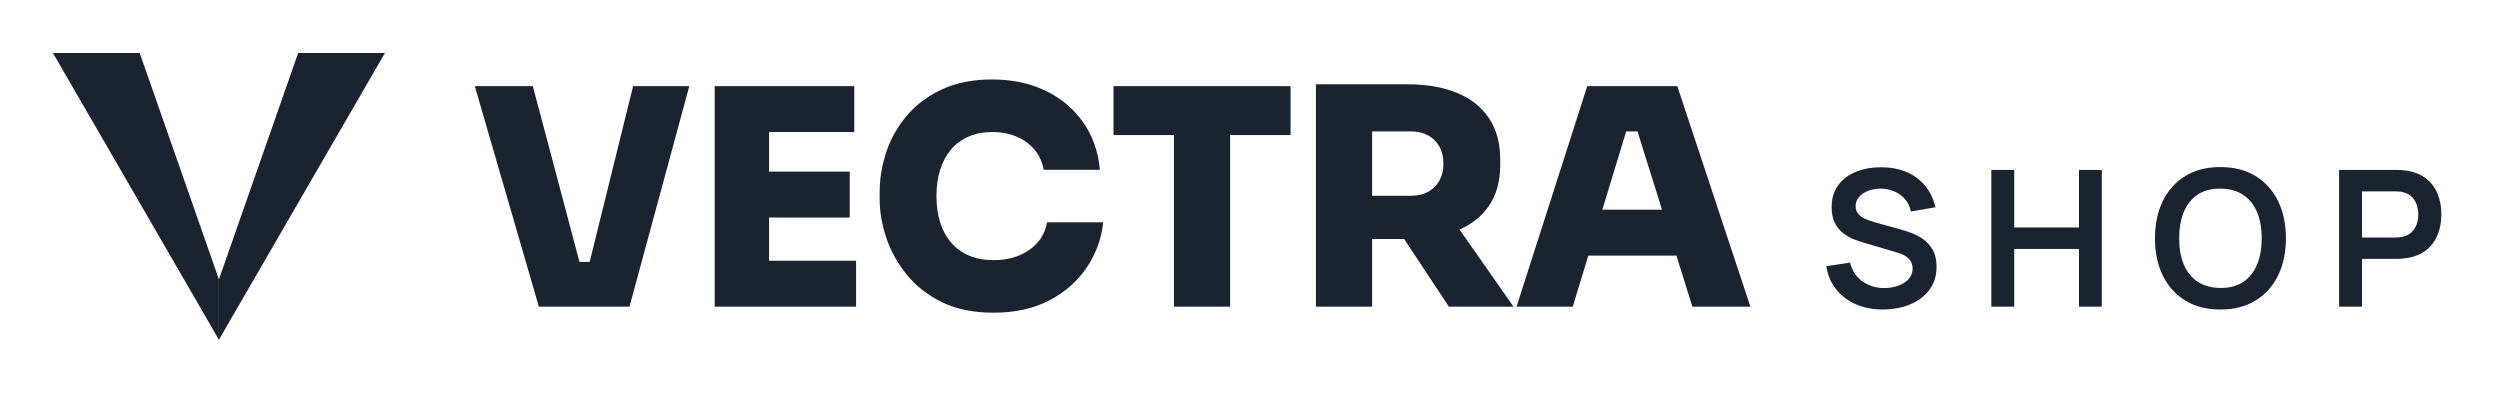
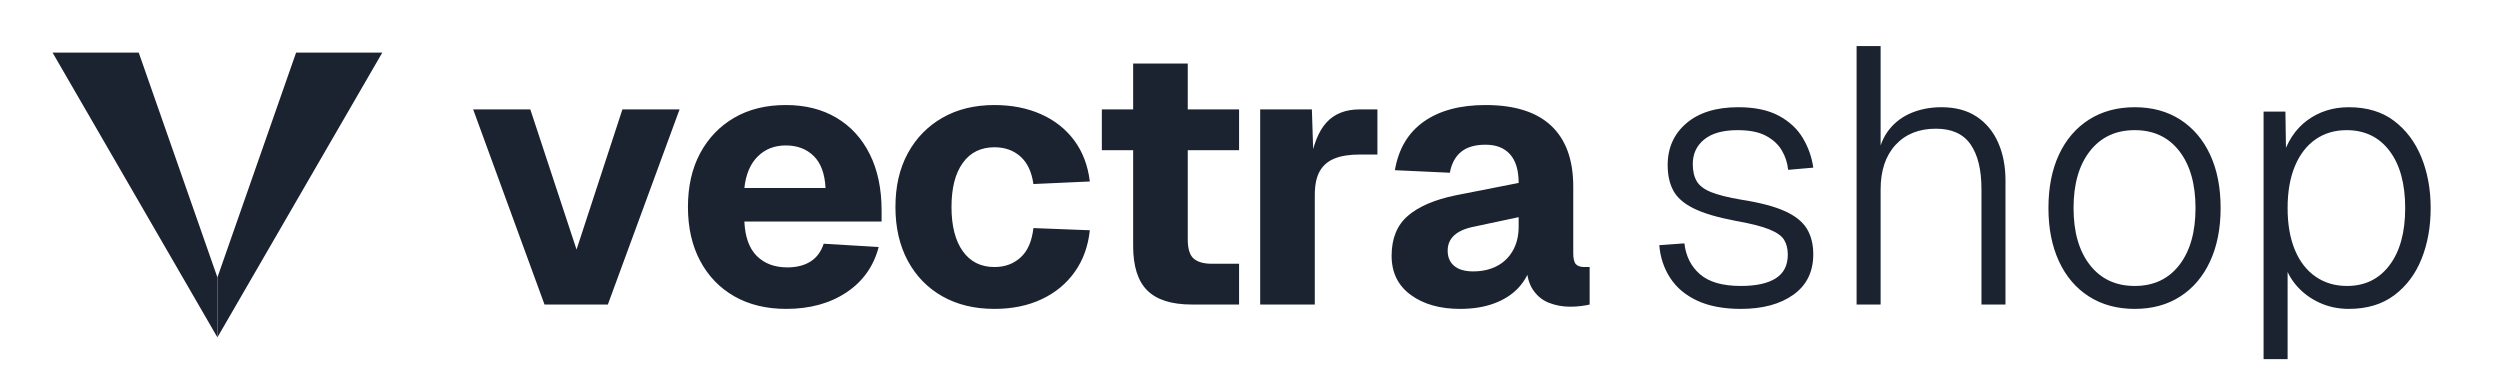
- <svg xmlns="http://www.w3.org/2000/svg" viewBox="0 0 1133.49 178.00" width="1133" height="178" role="img" aria-label="Vectra Shop">
+ <svg xmlns="http://www.w3.org/2000/svg" viewBox="0 0 1141.37 178.00" width="1141" height="178" role="img" aria-label="Vectra Shop">
  <polygon fill="#1B2330" points="24.00,24.00 63.34,24.00 99.26,126.63 99.26,154.00" />
  <polygon fill="#1B2330" points="174.53,24.00 135.18,24.00 99.26,126.63 99.26,154.00" />
-   <path fill="#1B2330" transform="translate(212.53,139.00)" d="M31.781 0.0 2.74 -100.0H29.041L50.822 -17.945L46.027 -20.274H59.178L54.247 -17.945L74.521 -100.0H100.0L72.877 0.0ZM111.507 0.0V-100.0H136.164V0.0ZM133.425 0.0V-20.822H175.616V0.0ZM133.425 -40.411V-61.233H172.74V-40.411ZM133.425 -79.178V-100.0H174.795V-79.178ZM237.945 2.74Q224.384 2.74 214.658 -1.986Q204.932 -6.712 198.63 -14.452Q192.329 -22.192 189.315 -31.233Q186.301 -40.274 186.301 -48.767V-51.781Q186.301 -61.233 189.384 -70.342Q192.466 -79.452 198.836 -86.849Q205.205 -94.247 214.795 -98.63Q224.384 -103.014 237.26 -103.014Q250.959 -103.014 261.575 -97.877Q272.192 -92.74 278.63 -83.493Q285.068 -74.247 286.164 -62.055H260.685Q259.726 -67.26 256.575 -71.096Q253.425 -74.932 248.493 -77.055Q243.562 -79.178 237.26 -79.178Q231.37 -79.178 226.644 -77.123Q221.918 -75.068 218.699 -71.301Q215.479 -67.534 213.767 -62.192Q212.055 -56.849 212.055 -50.137Q212.055 -43.425 213.767 -38.082Q215.479 -32.74 218.836 -28.904Q222.192 -25.068 226.986 -23.082Q231.781 -21.096 237.945 -21.096Q247.534 -21.096 254.178 -25.753Q260.822 -30.411 262.192 -38.219H287.671Q286.438 -26.986 280.137 -17.671Q273.836 -8.356 263.151 -2.808Q252.466 2.74 237.945 2.74ZM319.726 0.0V-80.548H345.205V0.0ZM292.329 -77.808V-100.0H372.603V-77.808ZM384.11 0.0V-100.822H409.589V0.0ZM444.384 0.0 416.301 -42.466H443.973L473.699 0.0ZM403.151 -30.685V-50.274H427.123Q431.644 -50.274 434.932 -52.055Q438.219 -53.836 440.068 -57.123Q441.918 -60.411 441.918 -64.795Q441.918 -69.315 440.068 -72.603Q438.219 -75.89 434.932 -77.671Q431.644 -79.452 427.123 -79.452H403.151V-100.822H425.616Q438.63 -100.822 448.082 -96.918Q457.534 -93.014 462.603 -85.411Q467.671 -77.808 467.671 -66.575V-64.384Q467.671 -53.151 462.534 -45.685Q457.397 -38.219 448.014 -34.452Q438.63 -30.685 425.616 -30.685ZM475.068 0.0 507.123 -100.0H547.945L581.096 0.0H554.795L529.041 -82.192L536.301 -79.452H518.219L525.616 -82.192L500.548 0.0ZM501.233 -23.151 508.904 -43.973H546.849L554.521 -23.151Z" />
-   <path fill="#1B2330" transform="translate(824.72,139.00)" d="M28.976 1.292Q22.174 1.292 16.727 -1.076Q11.281 -3.444 7.772 -7.858Q4.263 -12.271 3.315 -18.342L14.079 -19.978Q15.457 -14.467 19.741 -11.453Q24.025 -8.439 29.622 -8.439Q32.938 -8.439 35.865 -9.472Q38.793 -10.506 40.623 -12.486Q42.453 -14.467 42.453 -17.351Q42.453 -18.643 42.022 -19.741Q41.592 -20.839 40.752 -21.7Q39.913 -22.561 38.599 -23.272Q37.286 -23.982 35.564 -24.499L19.547 -29.235Q17.481 -29.837 15.091 -30.849Q12.701 -31.861 10.57 -33.648Q8.439 -35.435 7.083 -38.212Q5.726 -40.989 5.726 -45.079Q5.726 -51.064 8.762 -55.133Q11.797 -59.201 16.942 -61.225Q22.087 -63.249 28.374 -63.206Q34.746 -63.163 39.74 -61.031Q44.735 -58.9 48.093 -54.853Q51.451 -50.806 52.829 -45.079L41.678 -43.142Q40.989 -46.414 39.03 -48.717Q37.071 -51.021 34.251 -52.226Q31.431 -53.432 28.244 -53.518Q25.144 -53.561 22.497 -52.592Q19.849 -51.624 18.234 -49.815Q16.619 -48.007 16.619 -45.596Q16.619 -43.314 17.997 -41.872Q19.375 -40.429 21.42 -39.59Q23.465 -38.75 25.575 -38.19L36.683 -35.09Q38.965 -34.487 41.807 -33.454Q44.649 -32.421 47.275 -30.569Q49.901 -28.718 51.602 -25.704Q53.303 -22.69 53.303 -18.04Q53.303 -13.218 51.301 -9.58Q49.299 -5.942 45.897 -3.531Q42.496 -1.119 38.126 0.086Q33.756 1.292 28.976 1.292ZM78.146 0.0V-62.0H88.522V-35.908H117.886V-62.0H128.219V0.0H117.886V-26.178H88.522V0.0ZM181.996 1.292Q172.696 1.292 166.065 -2.777Q159.435 -6.846 155.883 -14.122Q152.331 -21.399 152.331 -31.0Q152.331 -40.601 155.883 -47.878Q159.435 -55.154 166.065 -59.223Q172.696 -63.292 181.996 -63.292Q191.296 -63.292 197.948 -59.223Q204.6 -55.154 208.152 -47.878Q211.704 -40.601 211.704 -31.0Q211.704 -21.399 208.152 -14.122Q204.6 -6.846 197.948 -2.777Q191.296 1.292 181.996 1.292ZM181.996 -8.482Q188.239 -8.439 192.394 -11.238Q196.549 -14.036 198.637 -19.117Q200.725 -24.197 200.725 -31.0Q200.725 -37.803 198.637 -42.819Q196.549 -47.835 192.394 -50.633Q188.239 -53.432 181.996 -53.518Q175.753 -53.561 171.619 -50.763Q167.486 -47.964 165.398 -42.883Q163.31 -37.803 163.31 -31.0Q163.31 -24.197 165.376 -19.181Q167.443 -14.165 171.598 -11.367Q175.753 -8.568 181.996 -8.482ZM235.815 0.0V-62.0H261.433Q262.337 -62.0 263.758 -61.935Q265.179 -61.871 266.385 -61.656Q271.767 -60.837 275.276 -58.082Q278.785 -55.326 280.485 -51.128Q282.186 -46.931 282.186 -41.807Q282.186 -36.726 280.464 -32.528Q278.742 -28.331 275.233 -25.575Q271.724 -22.819 266.385 -22.001Q265.179 -21.829 263.737 -21.743Q262.294 -21.657 261.433 -21.657H246.192V0.0ZM246.192 -31.344H261.003Q261.864 -31.344 262.94 -31.431Q264.017 -31.517 264.921 -31.775Q267.504 -32.421 268.99 -34.057Q270.475 -35.693 271.099 -37.76Q271.724 -39.826 271.724 -41.807Q271.724 -43.788 271.099 -45.876Q270.475 -47.964 268.99 -49.6Q267.504 -51.236 264.921 -51.882Q264.017 -52.14 262.94 -52.205Q261.864 -52.269 261.003 -52.269H246.192Z" />
+   <path fill="#1B2330" transform="translate(212.53,139.00)" d="M36.065 0.0 3.49 -89.082H29.583L50.69 -25.096L71.631 -89.082H97.724L64.983 0.0ZM146.42 1.994Q132.792 1.994 122.737 -3.739Q112.682 -9.473 107.114 -19.944Q101.546 -30.414 101.546 -44.541Q101.546 -58.668 107.114 -69.055Q112.682 -79.442 122.654 -85.259Q132.625 -91.076 146.254 -91.076Q159.549 -91.076 169.355 -85.259Q179.161 -79.442 184.562 -68.639Q189.963 -57.837 189.963 -42.879V-37.893H127.307Q127.806 -27.256 133.041 -22.104Q138.276 -16.952 146.918 -16.952Q153.234 -16.952 157.472 -19.611Q161.71 -22.27 163.538 -27.755L188.634 -26.259Q185.144 -12.963 173.842 -5.485Q162.541 1.994 146.42 1.994ZM127.307 -53.183H164.369Q163.87 -62.989 158.968 -67.808Q154.065 -72.628 146.254 -72.628Q138.442 -72.628 133.373 -67.559Q128.304 -62.49 127.307 -53.183ZM241.485 1.994Q227.856 1.994 217.718 -3.739Q207.58 -9.473 201.93 -19.944Q196.279 -30.414 196.279 -44.541Q196.279 -58.668 201.93 -69.055Q207.58 -79.442 217.718 -85.259Q227.856 -91.076 241.485 -91.076Q253.285 -91.076 262.675 -86.921Q272.065 -82.766 277.882 -74.955Q283.699 -67.144 285.028 -56.175L259.268 -55.011Q258.104 -63.321 253.368 -67.559Q248.631 -71.797 241.485 -71.797Q232.177 -71.797 227.025 -64.651Q221.873 -57.504 221.873 -44.541Q221.873 -31.577 227.025 -24.348Q232.177 -17.118 241.485 -17.118Q248.631 -17.118 253.451 -21.523Q258.27 -25.927 259.268 -34.901L285.028 -33.904Q283.865 -22.935 278.131 -14.875Q272.397 -6.814 263.007 -2.41Q253.617 1.994 241.485 1.994ZM331.563 0.0Q317.769 0.0 311.287 -6.399Q304.806 -12.797 304.806 -26.758V-110.023H329.735V-29.749Q329.735 -23.268 332.477 -20.941Q335.22 -18.614 340.704 -18.614H353.169V0.0ZM290.513 -70.468V-89.082H353.169V-70.468ZM362.808 0.0V-89.082H386.408L387.239 -63.155L385.411 -63.654Q387.572 -77.115 393.056 -83.099Q398.541 -89.082 408.18 -89.082H416.324V-68.473H408.18Q401.2 -68.473 396.713 -66.645Q392.225 -64.817 389.982 -60.828Q387.738 -56.839 387.738 -50.025V0.0ZM454.051 1.994Q440.256 1.994 431.531 -4.404Q422.806 -10.803 422.806 -22.27Q422.806 -34.07 430.201 -40.469Q437.597 -46.868 452.056 -49.859L480.808 -55.51Q480.808 -64.152 476.903 -68.556Q472.997 -72.961 465.685 -72.961Q458.538 -72.961 454.549 -69.72Q450.561 -66.479 449.397 -60.163L424.301 -61.327Q426.794 -75.952 437.514 -83.514Q448.234 -91.076 465.685 -91.076Q485.628 -91.076 495.683 -81.603Q505.738 -72.13 505.738 -53.848V-23.434Q505.738 -19.611 506.985 -18.365Q508.231 -17.118 510.724 -17.118H513.217V0.0Q512.054 0.332 509.477 0.665Q506.901 0.997 504.408 0.997Q499.09 0.997 494.52 -0.831Q489.949 -2.659 487.124 -7.063Q484.299 -11.468 484.299 -19.611L486.459 -17.949Q484.797 -11.966 480.559 -7.479Q476.321 -2.992 469.59 -0.499Q462.859 1.994 454.051 1.994ZM460.034 -15.124Q466.183 -15.124 470.837 -17.534Q475.49 -19.944 478.149 -24.597Q480.808 -29.251 480.808 -35.566V-39.887L460.532 -35.566Q454.549 -34.403 451.475 -31.661Q448.4 -28.918 448.4 -24.597Q448.4 -20.11 451.392 -17.617Q454.383 -15.124 460.034 -15.124Z" />
+   <path fill="#1B2330" transform="translate(749.90,139.00)" d="M44.873 1.994Q33.073 1.994 25.013 -1.745Q16.952 -5.485 12.631 -12.132Q8.31 -18.78 7.645 -27.09L19.113 -27.921Q20.11 -19.113 26.259 -13.794Q32.408 -8.476 44.873 -8.476Q55.344 -8.476 60.828 -11.966Q66.313 -15.456 66.313 -22.769Q66.313 -26.758 64.651 -29.5Q62.989 -32.242 57.837 -34.32Q52.685 -36.397 42.38 -38.225Q30.082 -40.552 23.351 -43.876Q16.62 -47.2 14.044 -52.02Q11.468 -56.839 11.468 -63.654Q11.468 -75.454 20.027 -82.766Q28.586 -90.079 43.71 -90.079Q55.011 -90.079 62.241 -86.173Q69.47 -82.268 73.21 -75.952Q76.949 -69.637 77.946 -62.49L66.479 -61.493Q65.98 -66.313 63.57 -70.385Q61.161 -74.456 56.341 -77.032Q51.521 -79.608 43.377 -79.608Q33.406 -79.608 28.17 -75.37Q22.935 -71.132 22.935 -64.152Q22.935 -59.332 24.763 -56.258Q26.592 -53.183 31.411 -51.272Q36.231 -49.361 45.039 -47.865Q57.837 -45.87 64.983 -42.63Q72.13 -39.389 75.038 -34.569Q77.946 -29.749 77.946 -22.935Q77.946 -10.969 68.889 -4.487Q59.831 1.994 44.873 1.994ZM97.724 0.0V-118.0H108.693V-67.144L107.363 -67.31Q108.693 -75.121 112.765 -80.107Q116.837 -85.093 122.986 -87.586Q129.135 -90.079 136.448 -90.079Q146.087 -90.079 152.569 -85.758Q159.051 -81.437 162.375 -73.875Q165.699 -66.313 165.699 -56.673V0.0H154.73V-52.685Q154.73 -65.98 149.744 -73.127Q144.758 -80.273 133.955 -80.273Q122.321 -80.273 115.507 -72.877Q108.693 -65.482 108.693 -52.518V0.0ZM224.699 1.994Q212.732 1.994 203.841 -3.656Q194.949 -9.307 190.13 -19.694Q185.31 -30.082 185.31 -44.042Q185.31 -58.169 190.13 -68.473Q194.949 -78.777 203.841 -84.428Q212.732 -90.079 224.699 -90.079Q236.665 -90.079 245.473 -84.428Q254.282 -78.777 259.101 -68.473Q263.921 -58.169 263.921 -44.042Q263.921 -30.082 259.101 -19.694Q254.282 -9.307 245.473 -3.656Q236.665 1.994 224.699 1.994ZM224.699 -8.476Q237.662 -8.476 245.058 -18.032Q252.454 -27.589 252.454 -44.042Q252.454 -60.496 245.058 -70.052Q237.662 -79.608 224.699 -79.608Q211.735 -79.608 204.256 -70.052Q196.777 -60.496 196.777 -44.042Q196.777 -27.589 204.256 -18.032Q211.735 -8.476 224.699 -8.476ZM283.532 24.93V-88.085H293.504L293.837 -65.814L292.008 -66.645Q295.332 -78.113 303.476 -84.096Q311.62 -90.079 322.423 -90.079Q334.887 -90.079 343.114 -83.846Q351.341 -77.614 355.579 -67.227Q359.817 -56.839 359.817 -44.042Q359.817 -31.245 355.662 -20.858Q351.507 -10.47 343.197 -4.238Q334.887 1.994 322.423 1.994Q315.11 1.994 308.877 -0.914Q302.645 -3.823 298.407 -8.808Q294.169 -13.794 292.673 -20.11L294.501 -22.27V24.93ZM321.592 -8.476Q333.89 -8.476 341.037 -17.949Q348.183 -27.423 348.183 -44.042Q348.183 -60.662 341.037 -70.135Q333.89 -79.608 321.425 -79.608Q313.282 -79.608 307.215 -75.37Q301.149 -71.132 297.825 -63.155Q294.501 -55.177 294.501 -44.042Q294.501 -32.907 297.825 -24.93Q301.149 -16.952 307.299 -12.714Q313.448 -8.476 321.592 -8.476Z" />
</svg>
